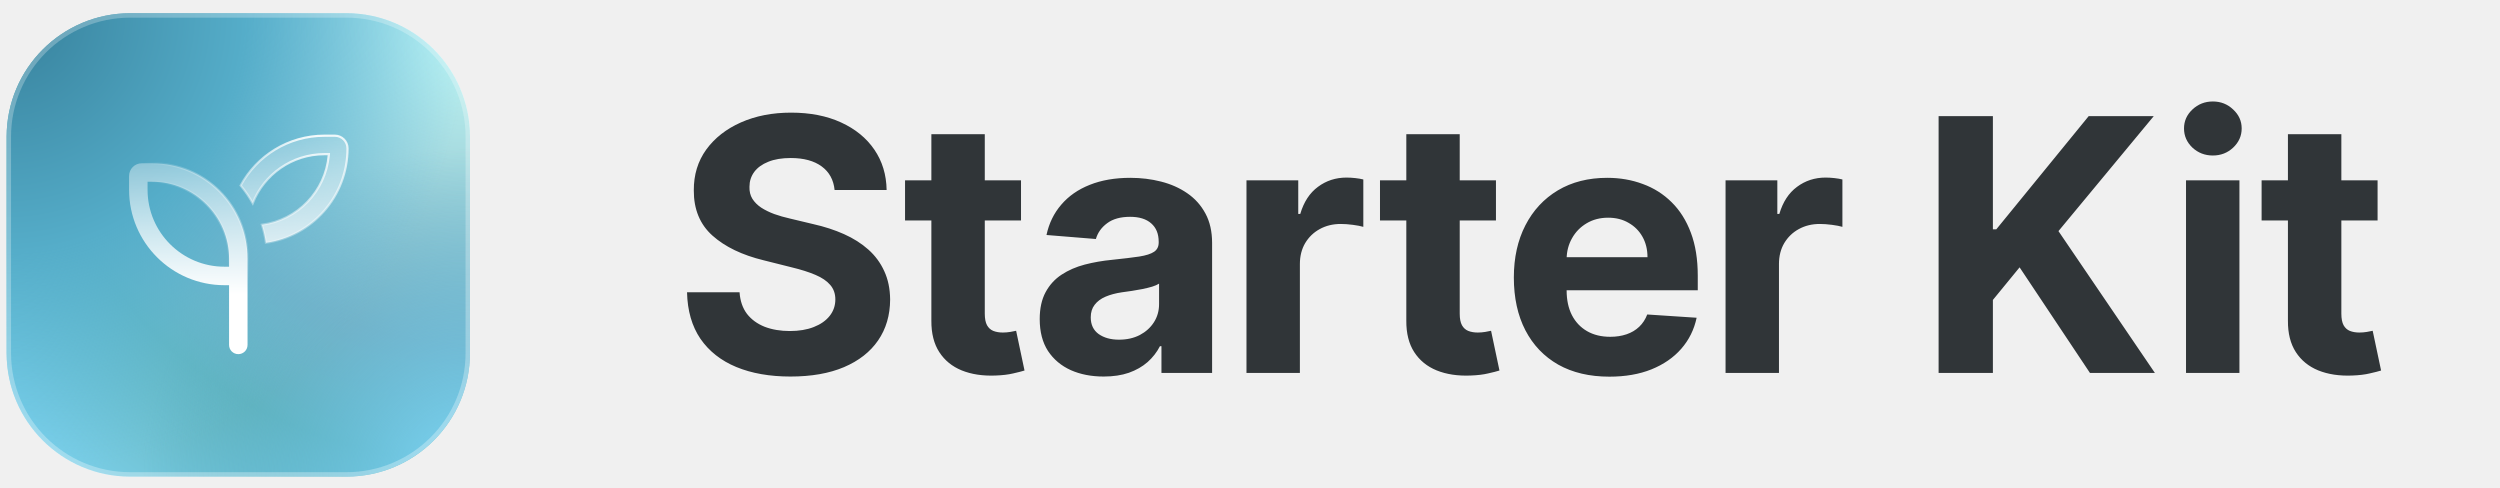
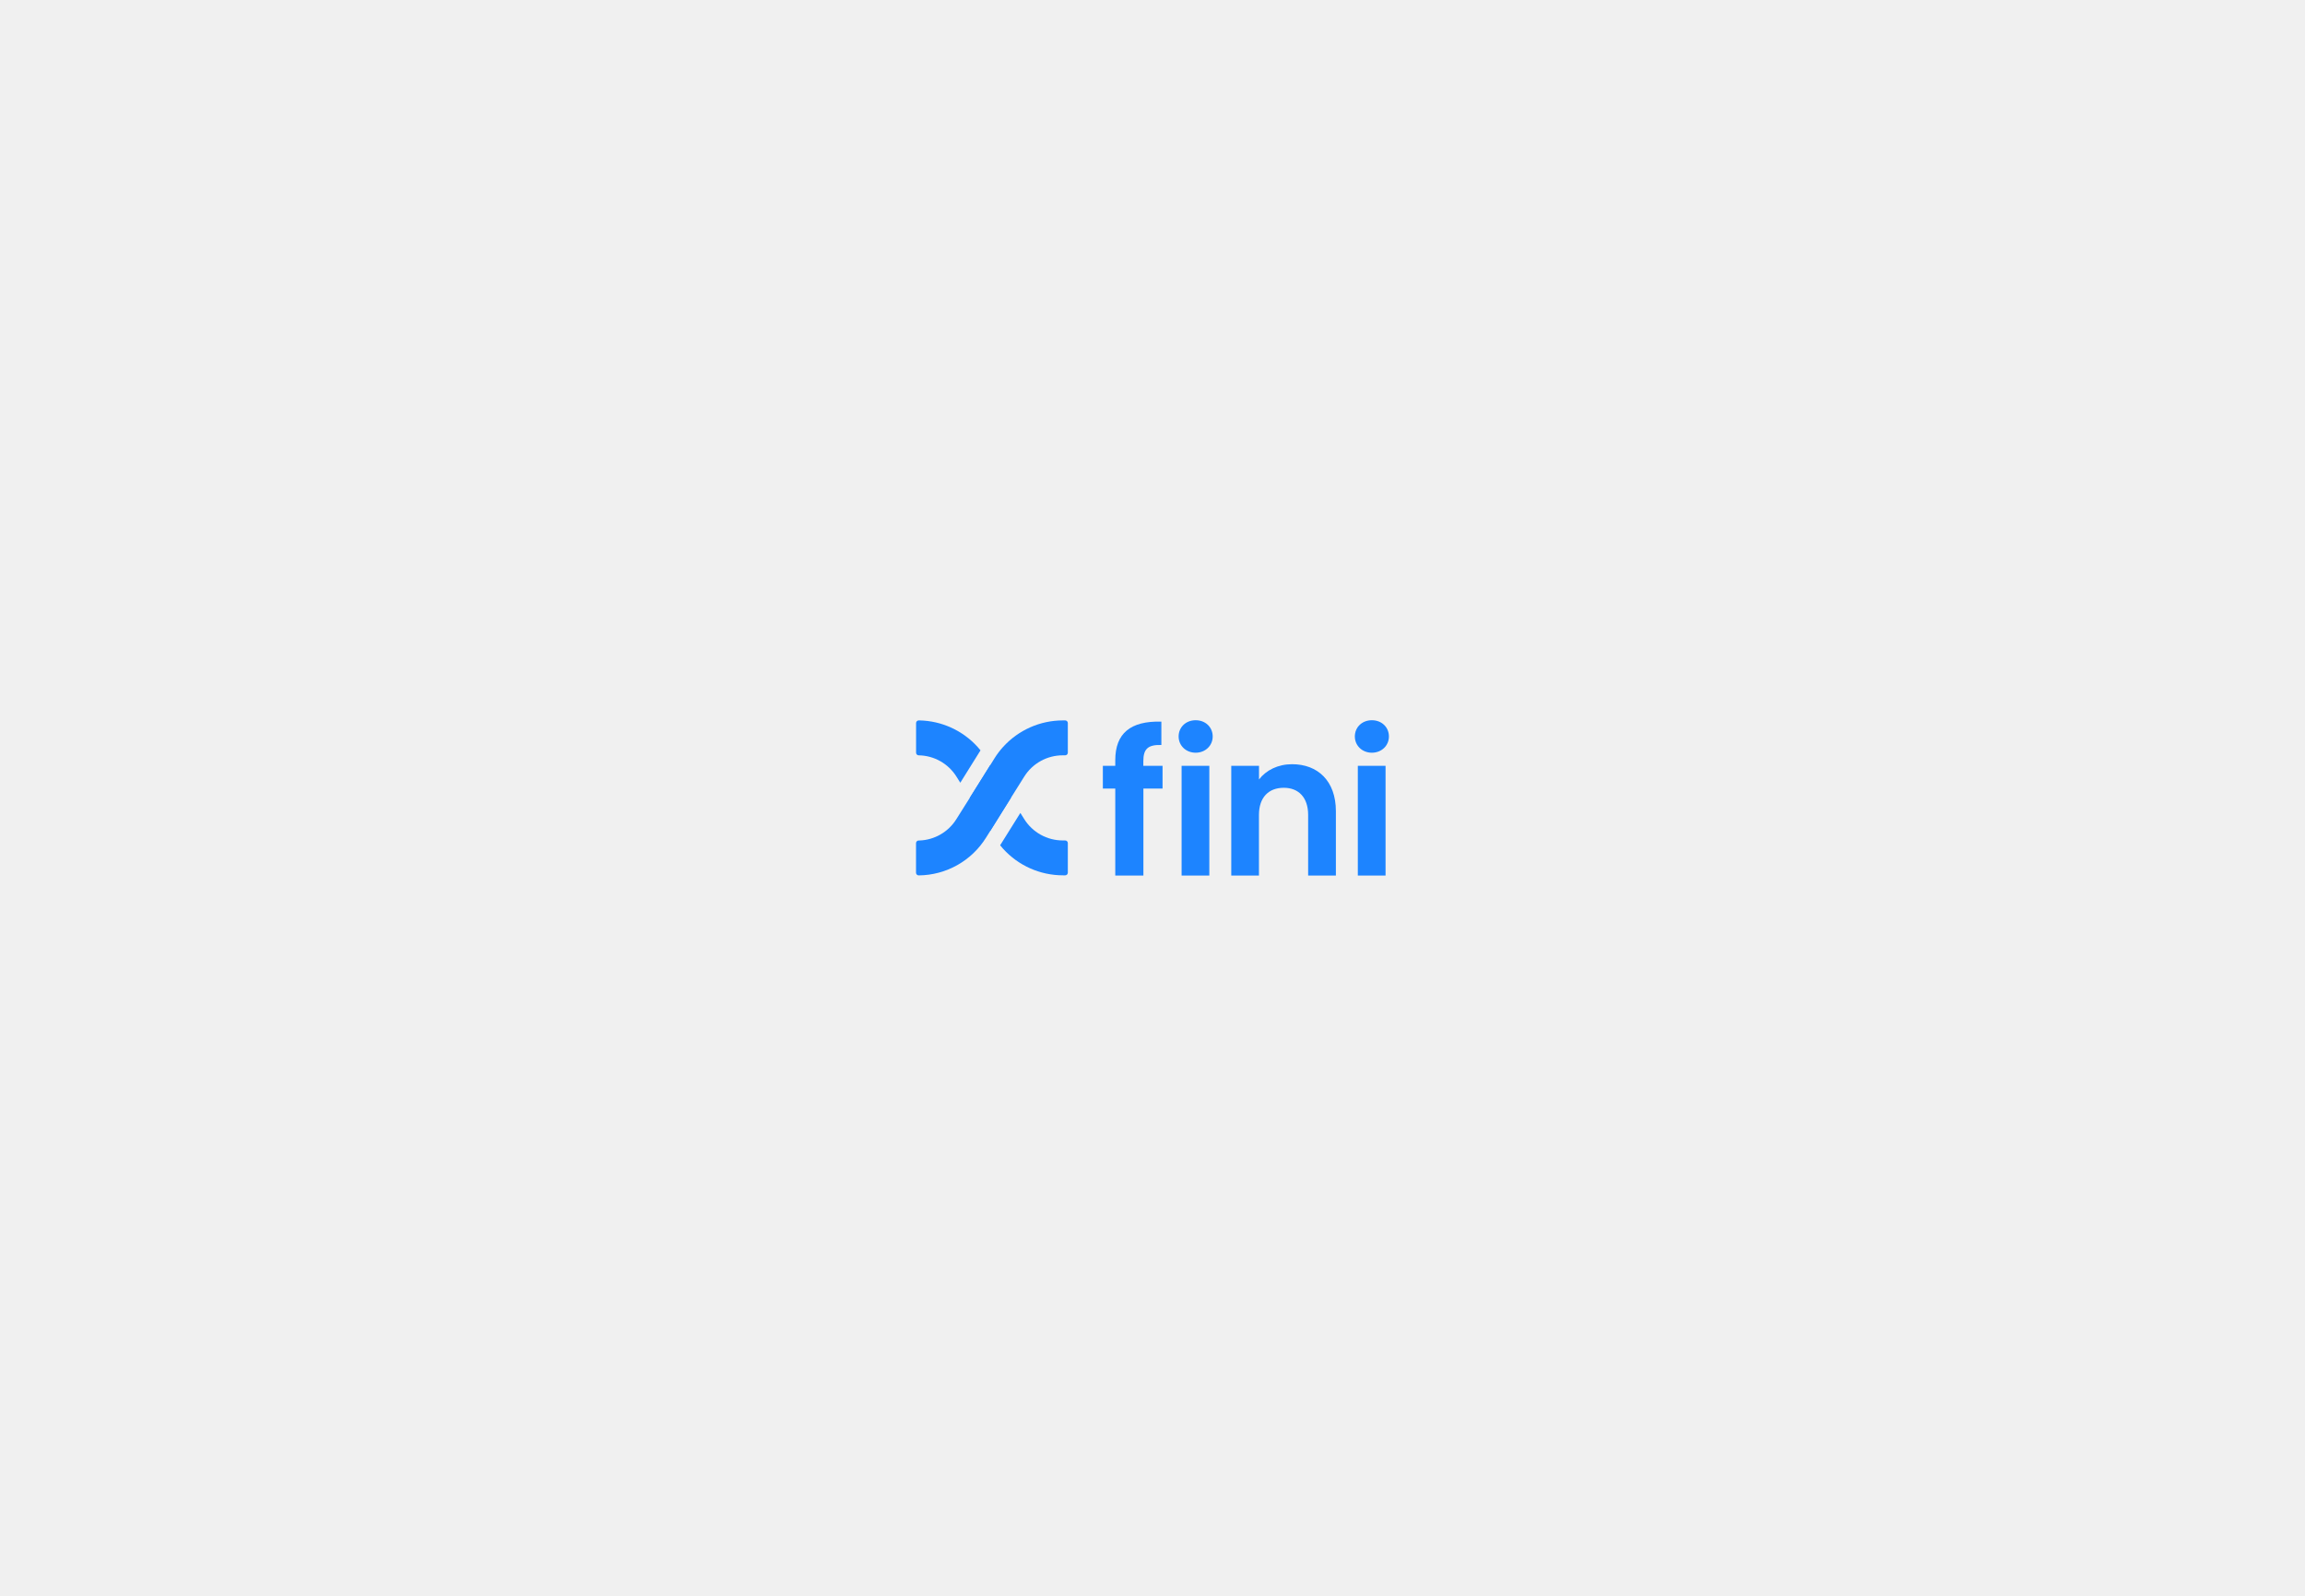
- <svg xmlns="http://www.w3.org/2000/svg" width="1133" height="221" viewBox="0 0 1133 221" fill="none">
-   <rect x="3" y="6" width="210" height="210" rx="56" fill="white" />
-   <rect x="3" y="6" width="210" height="210" rx="56" fill="url(#paint0_radial_3545_7)" />
-   <rect x="3" y="6" width="210" height="210" rx="56" fill="url(#paint1_radial_3545_7)" />
-   <rect x="3" y="6" width="210" height="210" rx="56" fill="url(#paint2_radial_3545_7)" />
-   <g clip-path="url(#clip0_3545_7)">
-     <path d="M120.499 110.045C120.109 107.239 119.504 104.509 118.684 101.854C134.822 99.796 147.499 86.741 148.986 70.42L149.036 69.875H148.488H147.062C132.257 69.875 119.597 79.107 114.537 92.112C112.966 89.263 111.128 86.567 109.051 84.065C116.399 70.632 130.675 61.5 147.062 61.5H151.75C154.931 61.5 157.5 64.069 157.5 67.25C157.5 89.012 141.42 107.012 120.499 110.045ZM67.375 82.375H66.875V82.875V86C66.875 105.261 82.49 120.875 101.75 120.875H103.312H103.812V120.375V117.25C103.812 97.99 88.198 82.375 68.938 82.375H67.375ZM103.812 129.75V129.25H103.312H101.75C77.866 129.25 58.5 109.884 58.5 86V79.75C58.5 76.569 61.069 74 64.25 74H68.938C92.822 74 112.188 93.366 112.188 117.25V120.375V129.75V156.312C112.188 158.634 110.322 160.5 108 160.5C105.678 160.5 103.812 158.634 103.812 156.312V129.75Z" fill="url(#paint3_linear_3545_7)" stroke="url(#paint4_radial_3545_7)" />
-   </g>
-   <rect x="4" y="7" width="208" height="208" rx="55" stroke="white" stroke-opacity="0.2" stroke-width="2" />
-   <rect x="4" y="7" width="208" height="208" rx="55" stroke="url(#paint5_linear_3545_7)" stroke-opacity="0.3" stroke-width="2" />
-   <path d="M378.239 86.102C377.784 81.519 375.833 77.958 372.386 75.421C368.939 72.883 364.261 71.614 358.352 71.614C354.337 71.614 350.947 72.182 348.182 73.318C345.417 74.417 343.295 75.951 341.818 77.921C340.379 79.89 339.659 82.125 339.659 84.625C339.583 86.708 340.019 88.526 340.966 90.079C341.951 91.633 343.295 92.977 345 94.114C346.705 95.212 348.674 96.178 350.909 97.011C353.144 97.807 355.53 98.489 358.068 99.057L368.523 101.557C373.598 102.693 378.258 104.208 382.5 106.102C386.742 107.996 390.417 110.326 393.523 113.091C396.629 115.856 399.034 119.114 400.739 122.864C402.481 126.614 403.371 130.913 403.409 135.761C403.371 142.883 401.553 149.057 397.955 154.284C394.394 159.473 389.242 163.508 382.5 166.386C375.795 169.227 367.708 170.648 358.239 170.648C348.845 170.648 340.663 169.208 333.693 166.33C326.761 163.451 321.345 159.189 317.443 153.545C313.58 147.864 311.553 140.837 311.364 132.466H335.17C335.436 136.367 336.553 139.625 338.523 142.239C340.53 144.814 343.201 146.765 346.534 148.091C349.905 149.379 353.712 150.023 357.955 150.023C362.121 150.023 365.739 149.417 368.807 148.205C371.913 146.992 374.318 145.307 376.023 143.148C377.727 140.989 378.58 138.508 378.58 135.705C378.58 133.091 377.803 130.894 376.25 129.114C374.735 127.333 372.5 125.818 369.545 124.568C366.629 123.318 363.049 122.182 358.807 121.159L346.136 117.977C336.326 115.591 328.58 111.86 322.898 106.784C317.216 101.708 314.394 94.871 314.432 86.273C314.394 79.227 316.269 73.072 320.057 67.807C323.883 62.542 329.129 58.432 335.795 55.477C342.462 52.523 350.038 51.045 358.523 51.045C367.159 51.045 374.697 52.523 381.136 55.477C387.614 58.432 392.652 62.542 396.25 67.807C399.848 73.072 401.705 79.171 401.818 86.102H378.239ZM462.723 81.727V99.909H410.166V81.727H462.723ZM422.098 60.818H446.303V142.182C446.303 144.417 446.644 146.159 447.326 147.409C448.007 148.621 448.954 149.473 450.166 149.966C451.416 150.458 452.856 150.705 454.485 150.705C455.621 150.705 456.757 150.61 457.894 150.42C459.03 150.193 459.901 150.023 460.507 149.909L464.314 167.92C463.102 168.299 461.398 168.735 459.201 169.227C457.004 169.758 454.333 170.08 451.189 170.193C445.356 170.42 440.242 169.644 435.848 167.864C431.492 166.083 428.102 163.318 425.678 159.568C423.254 155.818 422.06 151.083 422.098 145.364V60.818ZM500.177 170.648C494.609 170.648 489.646 169.682 485.29 167.75C480.934 165.78 477.487 162.883 474.949 159.057C472.449 155.193 471.199 150.383 471.199 144.625C471.199 139.777 472.09 135.705 473.87 132.409C475.65 129.114 478.074 126.462 481.143 124.455C484.211 122.447 487.696 120.932 491.597 119.909C495.537 118.886 499.665 118.167 503.984 117.75C509.059 117.22 513.15 116.727 516.256 116.273C519.362 115.78 521.616 115.061 523.018 114.114C524.419 113.167 525.12 111.765 525.12 109.909V109.568C525.12 105.97 523.984 103.186 521.711 101.216C519.476 99.246 516.294 98.261 512.165 98.261C507.809 98.261 504.343 99.227 501.768 101.159C499.192 103.053 497.487 105.439 496.654 108.318L474.268 106.5C475.404 101.197 477.639 96.614 480.972 92.75C484.305 88.849 488.605 85.856 493.87 83.773C499.173 81.651 505.309 80.591 512.279 80.591C517.127 80.591 521.768 81.159 526.199 82.296C530.669 83.432 534.627 85.193 538.074 87.579C541.559 89.966 544.305 93.034 546.313 96.784C548.321 100.496 549.324 104.947 549.324 110.136V169H526.37V156.898H525.688C524.287 159.625 522.412 162.03 520.063 164.114C517.715 166.159 514.893 167.769 511.597 168.943C508.302 170.08 504.495 170.648 500.177 170.648ZM507.109 153.943C510.669 153.943 513.813 153.242 516.54 151.841C519.268 150.402 521.408 148.47 522.961 146.045C524.514 143.621 525.29 140.875 525.29 137.807V128.545C524.533 129.038 523.491 129.492 522.165 129.909C520.877 130.288 519.419 130.648 517.79 130.989C516.162 131.292 514.533 131.576 512.904 131.841C511.275 132.068 509.798 132.277 508.472 132.466C505.631 132.883 503.15 133.545 501.029 134.455C498.908 135.364 497.26 136.595 496.086 138.148C494.912 139.663 494.324 141.557 494.324 143.83C494.324 147.125 495.518 149.644 497.904 151.386C500.328 153.091 503.396 153.943 507.109 153.943ZM564.903 169V81.727H588.369V96.954H589.278C590.869 91.538 593.539 87.447 597.289 84.682C601.039 81.879 605.357 80.477 610.244 80.477C611.456 80.477 612.763 80.553 614.164 80.704C615.566 80.856 616.797 81.064 617.857 81.329V102.807C616.721 102.466 615.149 102.163 613.141 101.898C611.134 101.633 609.297 101.5 607.63 101.5C604.07 101.5 600.888 102.277 598.085 103.83C595.32 105.345 593.123 107.466 591.494 110.193C589.903 112.92 589.107 116.064 589.107 119.625V169H564.903ZM677.967 81.727V99.909H625.41V81.727H677.967ZM637.342 60.818H661.547V142.182C661.547 144.417 661.888 146.159 662.569 147.409C663.251 148.621 664.198 149.473 665.41 149.966C666.66 150.458 668.1 150.705 669.728 150.705C670.865 150.705 672.001 150.61 673.138 150.42C674.274 150.193 675.145 150.023 675.751 149.909L679.558 167.92C678.346 168.299 676.641 168.735 674.444 169.227C672.247 169.758 669.577 170.08 666.433 170.193C660.6 170.42 655.486 169.644 651.092 167.864C646.736 166.083 643.346 163.318 640.922 159.568C638.497 155.818 637.304 151.083 637.342 145.364V60.818ZM729.369 170.705C720.392 170.705 712.665 168.886 706.188 165.25C699.748 161.576 694.786 156.386 691.301 149.682C687.816 142.939 686.074 134.966 686.074 125.761C686.074 116.784 687.816 108.905 691.301 102.125C694.786 95.345 699.691 90.061 706.017 86.273C712.381 82.485 719.843 80.591 728.403 80.591C734.161 80.591 739.521 81.519 744.483 83.375C749.483 85.193 753.839 87.939 757.551 91.614C761.301 95.288 764.218 99.909 766.301 105.477C768.384 111.008 769.426 117.485 769.426 124.909V131.557H695.733V116.557H746.642C746.642 113.072 745.884 109.985 744.369 107.295C742.854 104.606 740.752 102.504 738.062 100.989C735.411 99.436 732.324 98.659 728.801 98.659C725.127 98.659 721.869 99.511 719.028 101.216C716.225 102.883 714.028 105.136 712.438 107.977C710.847 110.78 710.032 113.905 709.994 117.352V131.614C709.994 135.932 710.79 139.663 712.381 142.807C714.009 145.951 716.301 148.375 719.256 150.08C722.21 151.784 725.714 152.636 729.767 152.636C732.456 152.636 734.919 152.258 737.153 151.5C739.388 150.742 741.301 149.606 742.892 148.091C744.483 146.576 745.695 144.72 746.528 142.523L768.915 144C767.778 149.379 765.449 154.076 761.926 158.091C758.441 162.068 753.934 165.174 748.403 167.409C742.911 169.606 736.566 170.705 729.369 170.705ZM782.022 169V81.727H805.487V96.954H806.397C807.987 91.538 810.658 87.447 814.408 84.682C818.158 81.879 822.476 80.477 827.362 80.477C828.575 80.477 829.881 80.553 831.283 80.704C832.684 80.856 833.916 81.064 834.976 81.329V102.807C833.84 102.466 832.268 102.163 830.26 101.898C828.253 101.633 826.416 101.5 824.749 101.5C821.188 101.5 818.006 102.277 815.203 103.83C812.438 105.345 810.241 107.466 808.612 110.193C807.022 112.92 806.226 116.064 806.226 119.625V169H782.022ZM878.576 169V52.636H903.178V103.943H904.713L946.588 52.636H976.076L932.894 104.739L976.588 169H947.156L915.281 121.159L903.178 135.932V169H878.576ZM990.703 169V81.727H1014.91V169H990.703ZM1002.86 70.477C999.263 70.477 996.176 69.284 993.601 66.898C991.063 64.474 989.794 61.576 989.794 58.205C989.794 54.871 991.063 52.011 993.601 49.625C996.176 47.201 999.263 45.989 1002.86 45.989C1006.46 45.989 1009.53 47.201 1012.07 49.625C1014.64 52.011 1015.93 54.871 1015.93 58.205C1015.93 61.576 1014.64 64.474 1012.07 66.898C1009.53 69.284 1006.46 70.477 1002.86 70.477ZM1077.52 81.727V99.909H1024.96V81.727H1077.52ZM1036.89 60.818H1061.1V142.182C1061.1 144.417 1061.44 146.159 1062.12 147.409C1062.8 148.621 1063.75 149.473 1064.96 149.966C1066.21 150.458 1067.65 150.705 1069.28 150.705C1070.41 150.705 1071.55 150.61 1072.69 150.42C1073.82 150.193 1074.7 150.023 1075.3 149.909L1079.11 167.92C1077.9 168.299 1076.19 168.735 1073.99 169.227C1071.8 169.758 1069.13 170.08 1065.98 170.193C1060.15 170.42 1055.04 169.644 1050.64 167.864C1046.29 166.083 1042.9 163.318 1040.47 159.568C1038.05 155.818 1036.85 151.083 1036.89 145.364V60.818Z" fill="#303538" />
+ <svg xmlns="http://www.w3.org/2000/svg" id="Layer_1" data-name="Layer 1" viewBox="0 0 1300 900">
  <defs>
-     <radialGradient id="paint0_radial_3545_7" cx="0" cy="0" r="1" gradientUnits="userSpaceOnUse" gradientTransform="translate(213 5.99999) rotate(135) scale(296.985)">
-       <stop stop-color="#C5FCF9" />
-       <stop offset="0.507" stop-color="#7FB0BF" />
-       <stop offset="0.685" stop-color="#64B3B8" />
-       <stop offset="1" stop-color="#81D7F7" />
-     </radialGradient>
-     <radialGradient id="paint1_radial_3545_7" cx="0" cy="0" r="1" gradientUnits="userSpaceOnUse" gradientTransform="translate(213 216) rotate(-135) scale(148.492)">
-       <stop stop-color="#81D7F7" />
-       <stop offset="1" stop-color="#45A4C8" stop-opacity="0" />
-     </radialGradient>
-     <radialGradient id="paint2_radial_3545_7" cx="0" cy="0" r="1" gradientUnits="userSpaceOnUse" gradientTransform="translate(3 6) scale(210)">
-       <stop stop-color="#36809B" />
-       <stop offset="0.515" stop-color="#55ADC9" />
-       <stop offset="1" stop-color="#63C4E9" stop-opacity="0" />
-     </radialGradient>
-     <linearGradient id="paint3_linear_3545_7" x1="108" y1="61" x2="108" y2="161" gradientUnits="userSpaceOnUse">
-       <stop stop-color="white" stop-opacity="0.22" />
-       <stop offset="0.723" stop-color="white" />
-     </linearGradient>
-     <radialGradient id="paint4_radial_3545_7" cx="0" cy="0" r="1" gradientUnits="userSpaceOnUse" gradientTransform="translate(144.001 54.0096) rotate(123.858) scale(95.1239 95.1218)">
-       <stop stop-color="white" />
-       <stop offset="0.853" stop-color="white" stop-opacity="0" />
-     </radialGradient>
-     <linearGradient id="paint5_linear_3545_7" x1="108" y1="6" x2="108" y2="216" gradientUnits="userSpaceOnUse">
-       <stop stop-color="white" stop-opacity="0.22" />
-       <stop offset="1" stop-color="white" stop-opacity="0.42" />
-     </linearGradient>
-     <clipPath id="clip0_3545_7">
-       <rect width="100" height="100" fill="white" transform="translate(58 61)" />
-     </clipPath>
+     <style>.cls-1{fill:#1d84ff;}</style>
  </defs>
+   <path class="cls-1" d="M553,423.18,541.6,441.45l-2.13-3.39A25.58,25.58,0,0,0,518.22,426h-.08a1.49,1.49,0,0,1-1.48-1.49V407.8a1.5,1.5,0,0,1,1.51-1.5h.38a45.51,45.51,0,0,1,32.8,14.95C551.92,421.88,552.46,422.51,553,423.18Z" />
+   <polygon class="cls-1" points="570.13 449.99 558.53 468.55 546.93 449.99 558.53 431.44 570.13 449.99" />
+   <path class="cls-1" d="M599.47,474c.4,0,.79,0,1.19,0a1.5,1.5,0,0,1,1.59,1.49v16.68a1.5,1.5,0,0,1-1.45,1.5l-1.27,0a45.59,45.59,0,0,1-33.81-15c-.56-.64-1.11-1.27-1.65-1.94l11.41-18.25,2.12,3.39A25.62,25.62,0,0,0,599.47,474Z" />
+   <path class="cls-1" d="M599.53,406.3l1.27,0a1.5,1.5,0,0,1,1.45,1.5V424.5a1.5,1.5,0,0,1-1.59,1.49c-.39,0-.79,0-1.19,0a25.62,25.62,0,0,0-21.87,12.1L570.13,450l-11.59,18.56-2.4,3.82a45.22,45.22,0,0,1-38,21.33h0a1.5,1.5,0,0,1-1.51-1.5V475.53a1.5,1.5,0,0,1,1.48-1.5h.3a25.59,25.59,0,0,0,21-12.09L546.93,450l11.61-18.55,2.37-3.81a44.88,44.88,0,0,1,4.81-6.37A45.55,45.55,0,0,1,599.53,406.3Z" />
+   <path class="cls-1" d="M629,444.75h-7V431.9h7v-3.13c0-15.2,8.6-22.24,26-21.79v13.18c-7.6-.22-10.17,2.24-10.17,9.17v2.57h10.84v12.85H644.87V493.8H629Z" />
+   <path class="cls-1" d="M664.73,415.36c0-5.14,4-9.16,9.61-9.16s9.61,4,9.61,9.16-4.13,9.16-9.61,9.16S664.73,420.5,664.73,415.36Zm1.68,16.54h15.64v61.9H666.41Z" />
+   <path class="cls-1" d="M737.78,459.61c0-9.95-5.47-15.31-13.74-15.31-8.5,0-14,5.36-14,15.31V493.8H694.42V431.9h15.65v7.71c4-5.25,10.73-8.61,18.66-8.61,14.42,0,24.7,9.39,24.7,26.49V493.8H737.78Z" />
+   <path class="cls-1" d="M764.12,415.36c0-5.14,4-9.16,9.61-9.16s9.61,4,9.61,9.16-4.13,9.16-9.61,9.16S764.12,420.5,764.12,415.36Zm1.68,16.54h15.64v61.9H765.8Z" />
</svg>
